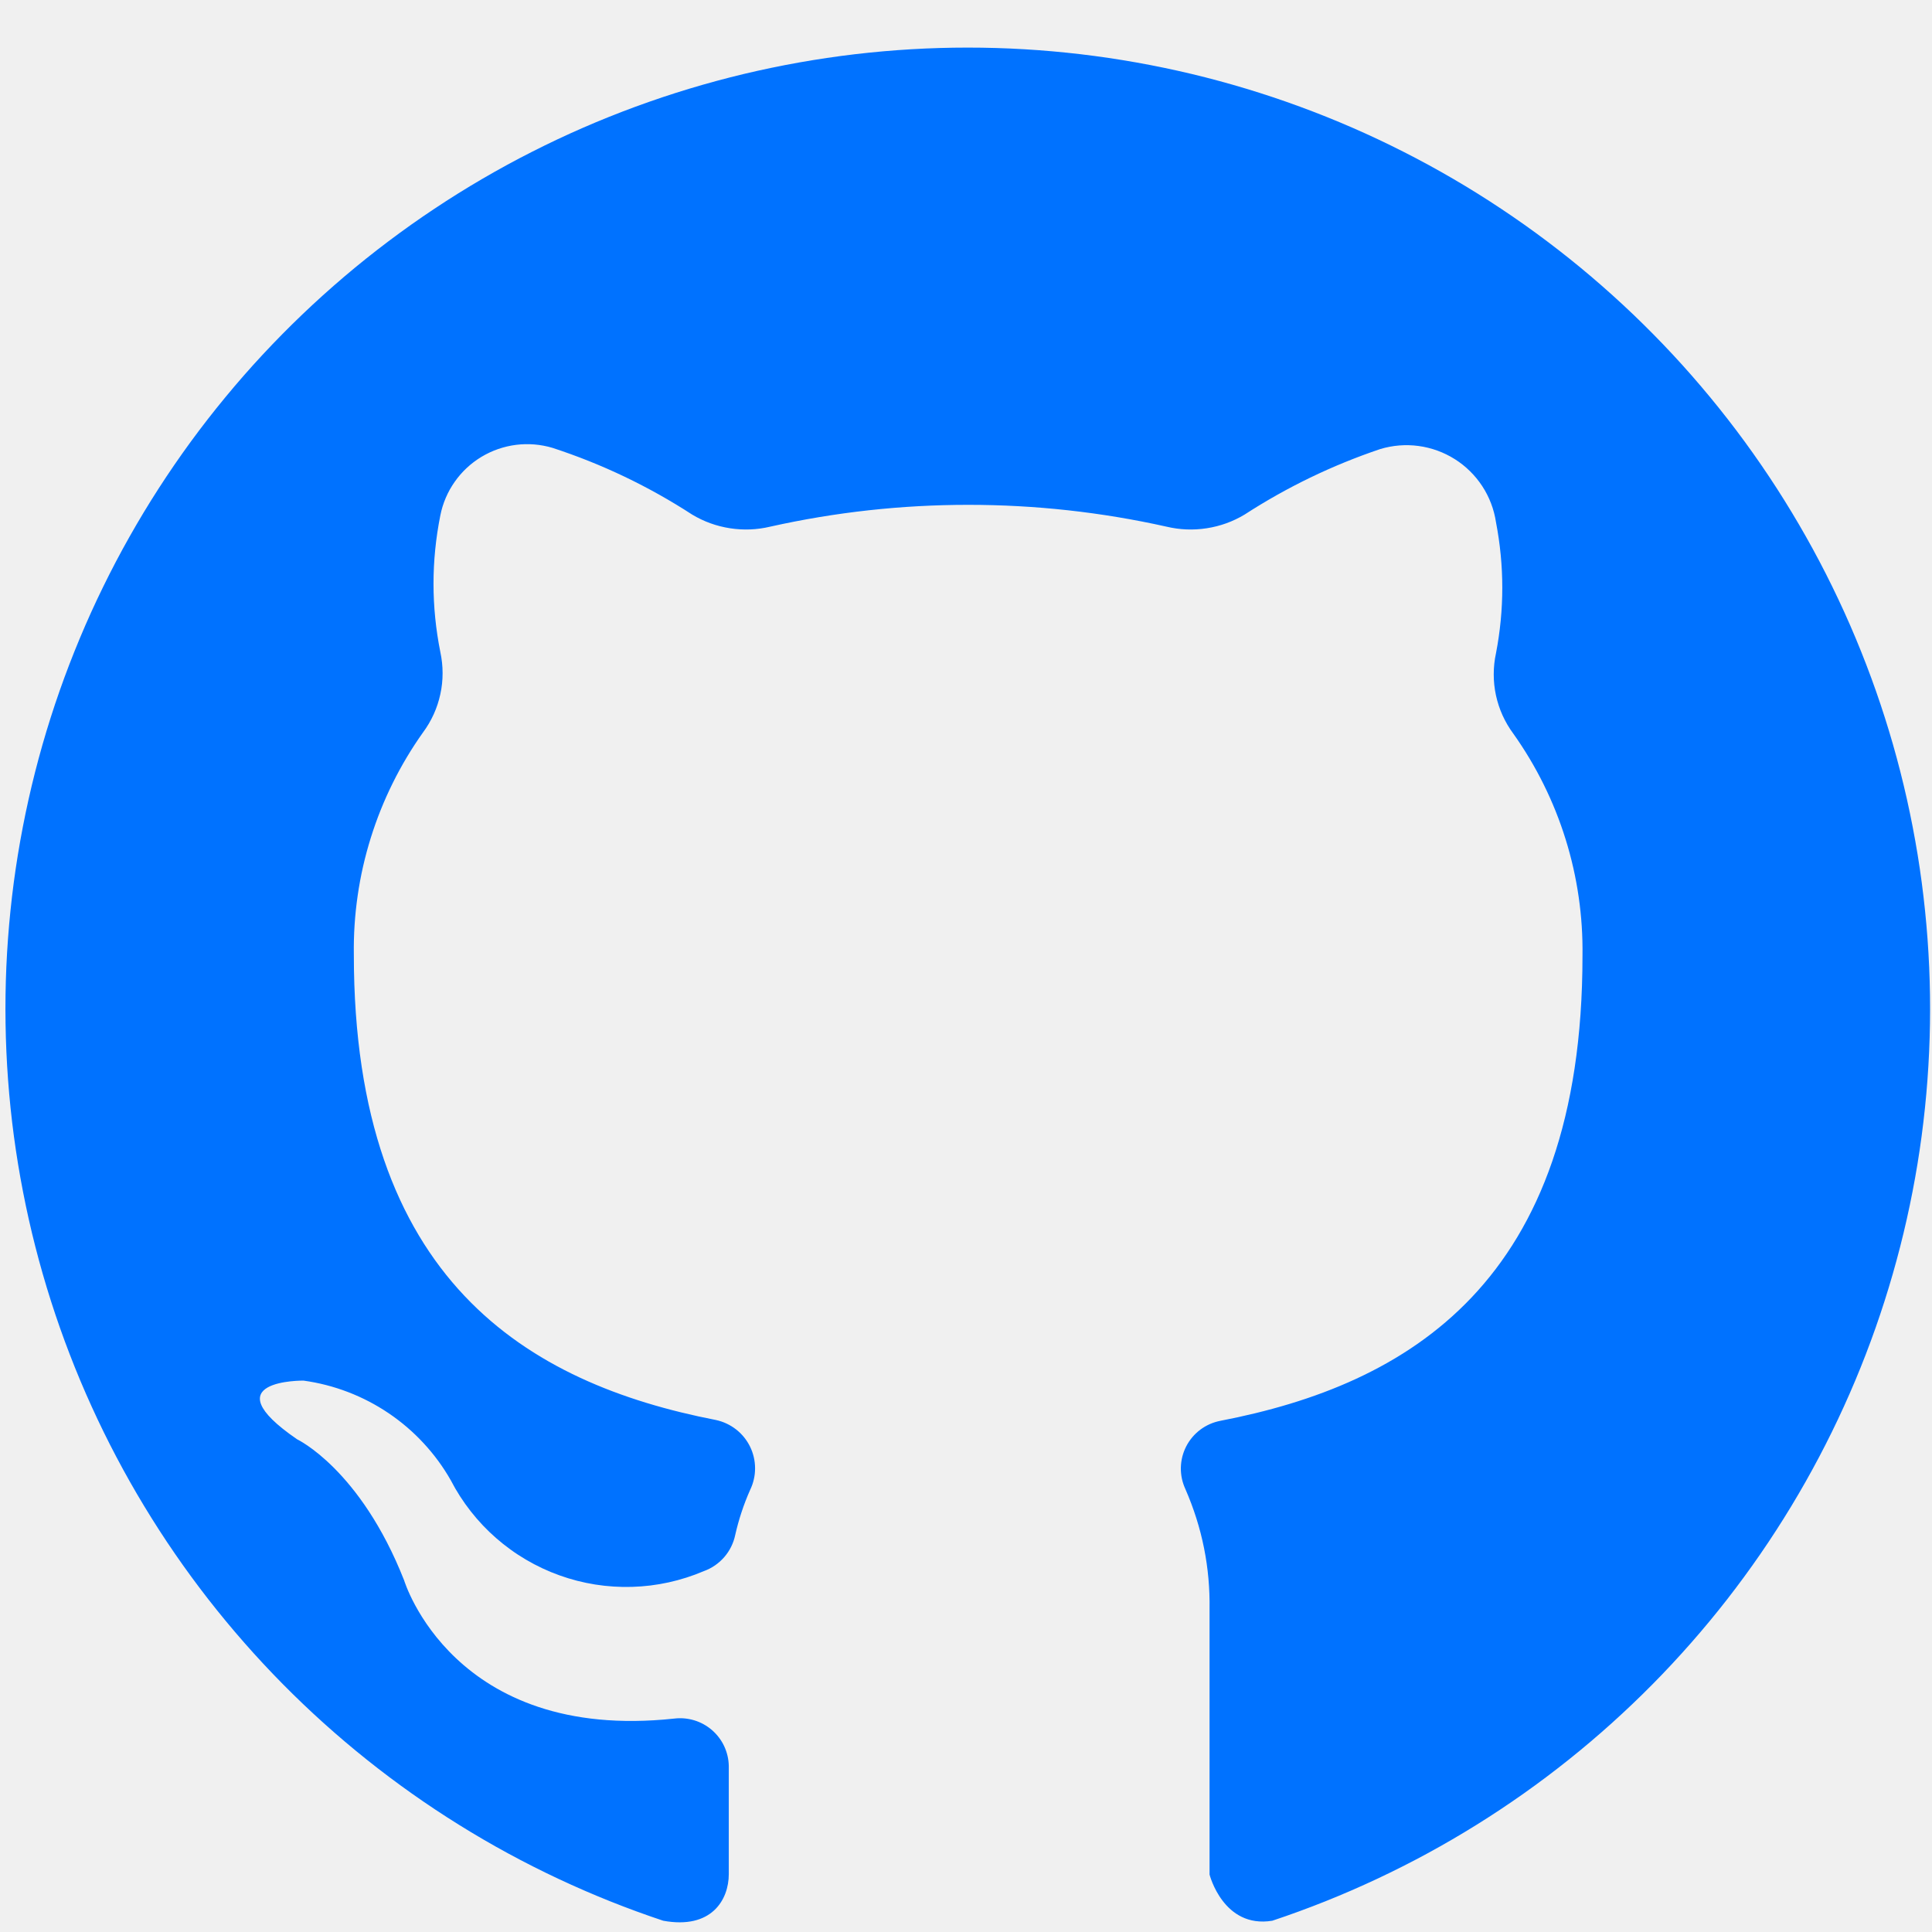
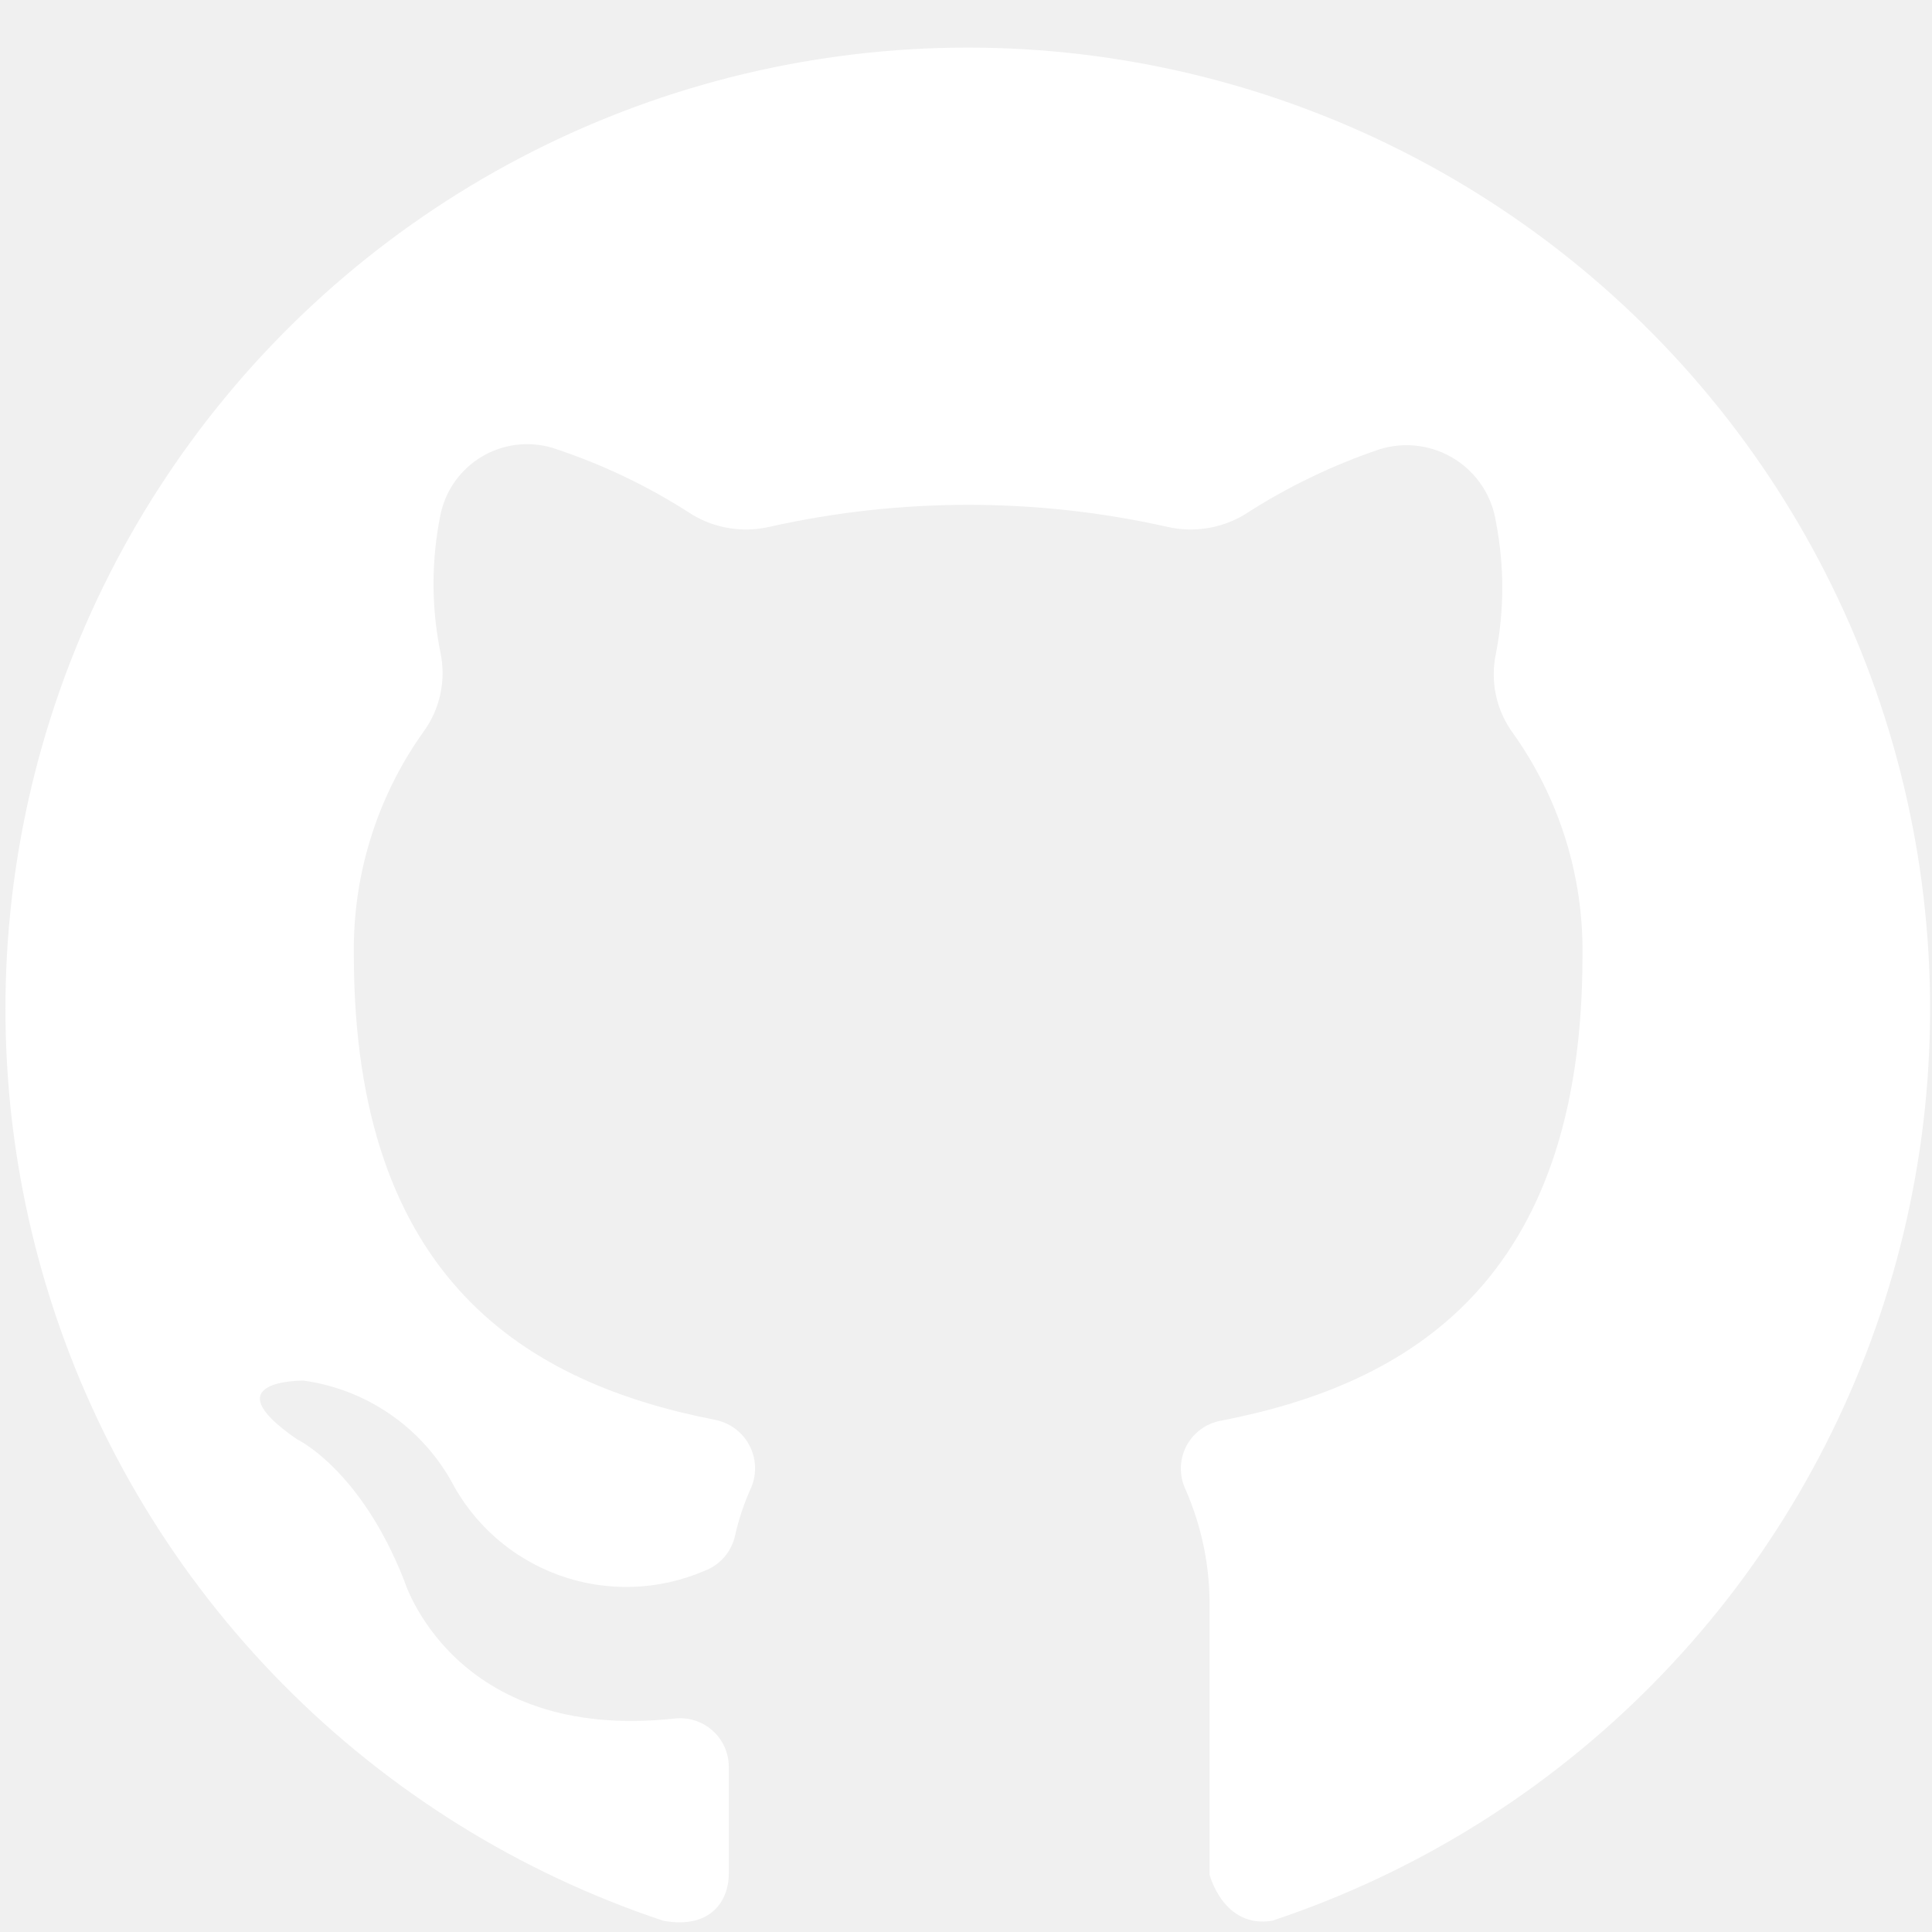
<svg xmlns="http://www.w3.org/2000/svg" width="500" zoomAndPan="magnify" viewBox="0 0 375 375" height="500" preserveAspectRatio="xMidYMid meet" version="1.0">
-   <path fill="#0072ff" d="M 246.953 372.812 C 250.426 371.656 253.859 370.398 257.254 369.043 C 260.652 367.684 264.004 366.227 267.316 364.672 C 270.625 363.117 273.887 361.469 277.102 359.723 C 280.316 357.973 283.477 356.137 286.582 354.203 C 289.688 352.273 292.73 350.25 295.719 348.141 C 298.707 346.031 301.629 343.832 304.484 341.551 C 307.344 339.27 310.129 336.906 312.848 334.461 C 315.566 332.012 318.211 329.492 320.781 326.891 C 323.352 324.289 325.844 321.613 328.254 318.867 C 330.668 316.121 332.996 313.305 335.246 310.422 C 337.492 307.535 339.652 304.59 341.727 301.578 C 343.801 298.566 345.781 295.5 347.676 292.371 C 349.57 289.246 351.367 286.066 353.074 282.832 C 354.781 279.602 356.391 276.32 357.902 272.992 C 359.418 269.664 360.832 266.297 362.145 262.887 C 363.461 259.477 364.676 256.031 365.785 252.551 C 366.898 249.066 367.906 245.555 368.812 242.016 C 369.719 238.477 370.52 234.91 371.215 231.324 C 371.914 227.734 372.504 224.129 372.988 220.508 C 373.469 216.887 373.848 213.254 374.117 209.609 C 374.387 205.965 374.551 202.316 374.605 198.66 C 374.664 195.008 374.609 191.355 374.453 187.703 C 374.293 184.051 374.027 180.41 373.652 176.773 C 373.281 173.137 372.801 169.516 372.215 165.91 C 371.625 162.305 370.934 158.715 370.137 155.148 C 369.34 151.582 368.438 148.043 367.434 144.527 C 366.426 141.016 365.32 137.535 364.109 134.086 C 362.898 130.637 361.586 127.227 360.176 123.855 C 358.766 120.484 357.254 117.156 355.648 113.875 C 354.043 110.59 352.34 107.355 350.543 104.176 C 348.746 100.992 346.855 97.863 344.875 94.789 C 342.895 91.719 340.824 88.707 338.668 85.754 C 336.508 82.805 334.266 79.918 331.938 77.102 C 329.609 74.281 327.203 71.531 324.715 68.855 C 322.223 66.176 319.656 63.574 317.016 61.047 C 314.371 58.52 311.656 56.074 308.871 53.703 C 306.086 51.336 303.23 49.051 300.309 46.852 C 297.391 44.652 294.406 42.539 291.359 40.516 C 288.316 38.488 285.215 36.555 282.055 34.711 C 278.895 32.867 275.684 31.117 272.422 29.465 C 269.16 27.809 265.855 26.25 262.5 24.789 C 259.148 23.328 255.754 21.969 252.32 20.707 C 248.887 19.445 245.418 18.285 241.918 17.227 C 238.414 16.172 234.887 15.215 231.328 14.363 C 227.77 13.516 224.191 12.77 220.59 12.129 C 216.984 11.488 213.367 10.953 209.734 10.523 C 206.102 10.098 202.461 9.773 198.809 9.559 C 195.156 9.344 191.5 9.238 187.84 9.238 C 184.184 9.238 180.527 9.344 176.875 9.559 C 173.223 9.773 169.582 10.098 165.949 10.523 C 162.316 10.953 158.695 11.488 155.094 12.129 C 151.492 12.77 147.914 13.516 144.355 14.363 C 140.797 15.215 137.27 16.172 133.766 17.227 C 130.266 18.285 126.797 19.445 123.363 20.707 C 119.93 21.969 116.535 23.328 113.184 24.789 C 109.828 26.25 106.523 27.809 103.262 29.465 C 100 31.117 96.789 32.867 93.629 34.711 C 90.469 36.555 87.367 38.488 84.324 40.516 C 81.277 42.539 78.293 44.652 75.375 46.852 C 72.453 49.051 69.598 51.336 66.812 53.703 C 64.027 56.074 61.312 58.52 58.668 61.047 C 56.027 63.574 53.461 66.176 50.969 68.855 C 48.48 71.531 46.07 74.281 43.746 77.102 C 41.418 79.922 39.172 82.805 37.016 85.754 C 34.859 88.707 32.789 91.719 30.809 94.789 C 28.824 97.863 26.938 100.992 25.141 104.176 C 23.344 107.355 21.641 110.59 20.035 113.875 C 18.426 117.156 16.918 120.484 15.508 123.855 C 14.098 127.227 12.785 130.637 11.574 134.086 C 10.363 137.535 9.258 141.016 8.25 144.531 C 7.246 148.043 6.344 151.582 5.547 155.148 C 4.75 158.715 4.059 162.305 3.469 165.91 C 2.883 169.516 2.402 173.137 2.031 176.773 C 1.656 180.41 1.391 184.051 1.23 187.703 C 1.074 191.355 1.02 195.008 1.078 198.66 C 1.133 202.316 1.297 205.965 1.566 209.609 C 1.836 213.254 2.211 216.887 2.695 220.508 C 3.18 224.133 3.77 227.734 4.469 231.324 C 5.164 234.91 5.965 238.477 6.871 242.016 C 7.777 245.559 8.785 249.066 9.898 252.551 C 11.008 256.031 12.223 259.477 13.539 262.887 C 14.852 266.297 16.266 269.664 17.781 272.992 C 19.293 276.32 20.902 279.602 22.609 282.832 C 24.316 286.066 26.113 289.246 28.008 292.371 C 29.902 295.5 31.883 298.566 33.957 301.578 C 36.031 304.59 38.191 307.535 40.438 310.422 C 42.688 313.305 45.016 316.121 47.43 318.867 C 49.84 321.613 52.332 324.289 54.902 326.891 C 57.473 329.492 60.117 332.016 62.836 334.461 C 65.555 336.906 68.34 339.27 71.199 341.551 C 74.055 343.832 76.977 346.031 79.965 348.141 C 82.949 350.25 85.996 352.273 89.102 354.203 C 92.207 356.137 95.367 357.977 98.582 359.723 C 101.793 361.469 105.059 363.117 108.367 364.672 C 111.68 366.227 115.031 367.684 118.43 369.043 C 121.824 370.398 125.258 371.656 128.73 372.812 C 138.098 374.531 141.457 368.758 141.457 363.766 C 141.457 360.41 141.457 352.922 141.457 342.781 C 141.445 342.121 141.367 341.465 141.215 340.82 C 141.066 340.176 140.852 339.555 140.574 338.953 C 140.293 338.352 139.953 337.789 139.551 337.258 C 139.152 336.73 138.703 336.25 138.203 335.816 C 137.703 335.383 137.16 335.004 136.582 334.684 C 136 334.363 135.391 334.105 134.758 333.914 C 134.125 333.723 133.477 333.598 132.816 333.539 C 132.156 333.484 131.496 333.496 130.836 333.578 C 87.891 338.18 78.441 306.746 78.441 306.746 C 69.93 285.141 57.668 279.367 57.668 279.367 C 40.723 267.742 58.918 267.977 58.918 267.977 C 61.883 268.387 64.762 269.129 67.559 270.199 C 70.352 271.273 72.988 272.648 75.465 274.324 C 77.941 276 80.199 277.938 82.23 280.133 C 84.262 282.328 86.02 284.723 87.5 287.324 C 88.047 288.387 88.645 289.418 89.293 290.426 C 89.941 291.43 90.633 292.406 91.371 293.344 C 92.109 294.285 92.887 295.191 93.711 296.059 C 94.535 296.93 95.395 297.754 96.297 298.543 C 97.195 299.332 98.133 300.074 99.102 300.773 C 100.07 301.477 101.07 302.129 102.105 302.734 C 103.137 303.34 104.191 303.898 105.277 304.406 C 106.359 304.914 107.465 305.371 108.59 305.773 C 109.719 306.18 110.859 306.527 112.02 306.828 C 113.18 307.125 114.348 307.367 115.531 307.555 C 116.711 307.742 117.902 307.875 119.094 307.949 C 120.289 308.027 121.484 308.047 122.68 308.012 C 123.879 307.977 125.07 307.887 126.258 307.742 C 127.445 307.594 128.625 307.391 129.793 307.137 C 130.961 306.879 132.117 306.566 133.254 306.203 C 134.395 305.84 135.516 305.422 136.617 304.953 C 137.383 304.676 138.102 304.309 138.77 303.848 C 139.441 303.387 140.043 302.848 140.578 302.234 C 141.109 301.621 141.559 300.949 141.918 300.219 C 142.277 299.488 142.543 298.727 142.707 297.93 C 143.387 294.926 144.348 292.012 145.598 289.195 C 145.754 288.867 145.895 288.535 146.016 288.191 C 146.137 287.852 146.234 287.504 146.316 287.148 C 146.398 286.797 146.461 286.438 146.5 286.078 C 146.539 285.719 146.559 285.355 146.559 284.992 C 146.559 284.629 146.539 284.27 146.496 283.91 C 146.457 283.547 146.395 283.191 146.312 282.84 C 146.23 282.484 146.129 282.137 146.008 281.797 C 145.887 281.453 145.746 281.121 145.586 280.793 C 145.426 280.469 145.25 280.152 145.055 279.848 C 144.859 279.543 144.645 279.246 144.418 278.965 C 144.188 278.684 143.945 278.414 143.688 278.16 C 143.426 277.906 143.156 277.668 142.867 277.445 C 142.582 277.223 142.285 277.016 141.977 276.828 C 141.664 276.637 141.348 276.465 141.016 276.312 C 140.688 276.16 140.352 276.023 140.008 275.91 C 139.664 275.793 139.312 275.699 138.957 275.621 C 102.492 268.523 68.68 248.555 68.68 185.297 C 68.625 181.461 68.871 177.645 69.422 173.848 C 69.969 170.051 70.816 166.32 71.957 162.66 C 73.098 158.996 74.52 155.445 76.223 152.008 C 77.922 148.57 79.887 145.285 82.109 142.16 C 82.93 141.055 83.621 139.875 84.191 138.621 C 84.758 137.367 85.184 136.066 85.473 134.723 C 85.766 133.375 85.91 132.016 85.906 130.641 C 85.906 129.266 85.758 127.902 85.469 126.559 C 83.703 117.719 83.703 108.879 85.469 100.039 C 85.586 99.453 85.73 98.875 85.906 98.305 C 86.082 97.734 86.289 97.176 86.523 96.629 C 86.758 96.078 87.02 95.547 87.309 95.023 C 87.602 94.504 87.918 94 88.262 93.512 C 88.602 93.023 88.973 92.555 89.363 92.102 C 89.754 91.652 90.168 91.227 90.605 90.82 C 91.043 90.41 91.5 90.027 91.977 89.668 C 92.453 89.312 92.945 88.977 93.457 88.668 C 93.969 88.363 94.496 88.082 95.035 87.828 C 95.578 87.574 96.129 87.352 96.695 87.156 C 97.258 86.961 97.832 86.797 98.41 86.66 C 98.992 86.523 99.582 86.418 100.172 86.344 C 100.766 86.27 101.359 86.227 101.957 86.215 C 102.555 86.203 103.148 86.219 103.746 86.27 C 104.34 86.32 104.93 86.398 105.516 86.512 C 106.102 86.621 106.684 86.762 107.254 86.934 C 116.852 90.07 125.883 94.387 134.352 99.883 C 136.625 101.246 139.074 102.129 141.695 102.535 C 144.316 102.941 146.918 102.836 149.5 102.223 C 162.164 99.398 174.984 97.988 187.957 97.988 C 200.934 97.988 213.754 99.398 226.418 102.223 C 229 102.836 231.598 102.941 234.223 102.535 C 236.844 102.129 239.293 101.246 241.566 99.883 C 249.809 94.547 258.578 90.309 267.883 87.168 C 268.484 86.984 269.094 86.836 269.711 86.719 C 270.332 86.598 270.953 86.516 271.582 86.465 C 272.207 86.414 272.836 86.398 273.465 86.414 C 274.094 86.43 274.723 86.48 275.344 86.566 C 275.969 86.648 276.586 86.766 277.195 86.918 C 277.809 87.066 278.41 87.25 279 87.465 C 279.594 87.68 280.172 87.926 280.734 88.203 C 281.301 88.48 281.848 88.785 282.379 89.121 C 282.914 89.457 283.426 89.82 283.918 90.211 C 284.41 90.602 284.883 91.02 285.328 91.461 C 285.777 91.902 286.199 92.367 286.598 92.852 C 286.996 93.34 287.367 93.848 287.711 94.371 C 288.055 94.898 288.371 95.441 288.656 96.004 C 288.941 96.562 289.195 97.137 289.418 97.727 C 289.645 98.312 289.832 98.91 289.992 99.52 C 290.152 100.129 290.277 100.742 290.371 101.363 C 292 109.84 292 118.316 290.371 126.793 C 290.078 128.137 289.934 129.496 289.934 130.875 C 289.93 132.25 290.074 133.609 290.363 134.957 C 290.656 136.301 291.082 137.602 291.648 138.855 C 292.219 140.105 292.91 141.289 293.73 142.395 C 295.953 145.52 297.914 148.805 299.617 152.242 C 301.32 155.68 302.742 159.23 303.883 162.895 C 305.023 166.555 305.871 170.285 306.418 174.082 C 306.969 177.879 307.215 181.695 307.16 185.527 C 307.16 248.945 273.27 268.758 236.883 275.777 C 236.527 275.844 236.184 275.934 235.84 276.039 C 235.496 276.145 235.164 276.27 234.836 276.414 C 234.508 276.559 234.188 276.723 233.879 276.902 C 233.57 277.086 233.27 277.281 232.984 277.496 C 232.699 277.711 232.426 277.941 232.164 278.188 C 231.902 278.434 231.656 278.691 231.426 278.965 C 231.195 279.242 230.98 279.527 230.781 279.824 C 230.582 280.121 230.402 280.43 230.238 280.75 C 230.078 281.07 229.93 281.395 229.805 281.73 C 229.68 282.066 229.574 282.406 229.484 282.754 C 229.398 283.102 229.332 283.453 229.285 283.809 C 229.238 284.164 229.211 284.52 229.203 284.875 C 229.195 285.234 229.211 285.594 229.246 285.949 C 229.277 286.305 229.332 286.656 229.406 287.008 C 229.48 287.359 229.574 287.703 229.691 288.043 C 229.805 288.383 229.938 288.715 230.086 289.039 C 233.348 296.5 234.91 304.301 234.773 312.441 L 234.773 363.844 C 234.773 363.844 237.43 374.375 246.953 372.812 Z M 246.953 372.812 " fill-opacity="1" fill-rule="nonzero" />
+   <path fill="#fff" d="M 246.953 372.812 C 250.426 371.656 253.859 370.398 257.254 369.043 C 260.652 367.684 264.004 366.227 267.316 364.672 C 270.625 363.117 273.887 361.469 277.102 359.723 C 280.316 357.973 283.477 356.137 286.582 354.203 C 289.688 352.273 292.73 350.25 295.719 348.141 C 298.707 346.031 301.629 343.832 304.484 341.551 C 307.344 339.27 310.129 336.906 312.848 334.461 C 315.566 332.012 318.211 329.492 320.781 326.891 C 323.352 324.289 325.844 321.613 328.254 318.867 C 330.668 316.121 332.996 313.305 335.246 310.422 C 337.492 307.535 339.652 304.59 341.727 301.578 C 343.801 298.566 345.781 295.5 347.676 292.371 C 349.57 289.246 351.367 286.066 353.074 282.832 C 354.781 279.602 356.391 276.32 357.902 272.992 C 359.418 269.664 360.832 266.297 362.145 262.887 C 363.461 259.477 364.676 256.031 365.785 252.551 C 366.898 249.066 367.906 245.555 368.812 242.016 C 369.719 238.477 370.52 234.91 371.215 231.324 C 371.914 227.734 372.504 224.129 372.988 220.508 C 373.469 216.887 373.848 213.254 374.117 209.609 C 374.387 205.965 374.551 202.316 374.605 198.66 C 374.664 195.008 374.609 191.355 374.453 187.703 C 374.293 184.051 374.027 180.41 373.652 176.773 C 373.281 173.137 372.801 169.516 372.215 165.91 C 371.625 162.305 370.934 158.715 370.137 155.148 C 369.34 151.582 368.438 148.043 367.434 144.527 C 366.426 141.016 365.32 137.535 364.109 134.086 C 362.898 130.637 361.586 127.227 360.176 123.855 C 358.766 120.484 357.254 117.156 355.648 113.875 C 354.043 110.59 352.34 107.355 350.543 104.176 C 348.746 100.992 346.855 97.863 344.875 94.789 C 342.895 91.719 340.824 88.707 338.668 85.754 C 336.508 82.805 334.266 79.918 331.938 77.102 C 329.609 74.281 327.203 71.531 324.715 68.855 C 322.223 66.176 319.656 63.574 317.016 61.047 C 314.371 58.52 311.656 56.074 308.871 53.703 C 306.086 51.336 303.23 49.051 300.309 46.852 C 297.391 44.652 294.406 42.539 291.359 40.516 C 288.316 38.488 285.215 36.555 282.055 34.711 C 278.895 32.867 275.684 31.117 272.422 29.465 C 269.16 27.809 265.855 26.25 262.5 24.789 C 259.148 23.328 255.754 21.969 252.32 20.707 C 248.887 19.445 245.418 18.285 241.918 17.227 C 238.414 16.172 234.887 15.215 231.328 14.363 C 227.77 13.516 224.191 12.77 220.59 12.129 C 216.984 11.488 213.367 10.953 209.734 10.523 C 206.102 10.098 202.461 9.773 198.809 9.559 C 195.156 9.344 191.5 9.238 187.84 9.238 C 184.184 9.238 180.527 9.344 176.875 9.559 C 173.223 9.773 169.582 10.098 165.949 10.523 C 162.316 10.953 158.695 11.488 155.094 12.129 C 151.492 12.77 147.914 13.516 144.355 14.363 C 140.797 15.215 137.27 16.172 133.766 17.227 C 130.266 18.285 126.797 19.445 123.363 20.707 C 119.93 21.969 116.535 23.328 113.184 24.789 C 109.828 26.25 106.523 27.809 103.262 29.465 C 100 31.117 96.789 32.867 93.629 34.711 C 90.469 36.555 87.367 38.488 84.324 40.516 C 81.277 42.539 78.293 44.652 75.375 46.852 C 72.453 49.051 69.598 51.336 66.812 53.703 C 64.027 56.074 61.312 58.52 58.668 61.047 C 56.027 63.574 53.461 66.176 50.969 68.855 C 48.48 71.531 46.07 74.281 43.746 77.102 C 41.418 79.922 39.172 82.805 37.016 85.754 C 34.859 88.707 32.789 91.719 30.809 94.789 C 28.824 97.863 26.938 100.992 25.141 104.176 C 23.344 107.355 21.641 110.59 20.035 113.875 C 18.426 117.156 16.918 120.484 15.508 123.855 C 14.098 127.227 12.785 130.637 11.574 134.086 C 10.363 137.535 9.258 141.016 8.25 144.531 C 7.246 148.043 6.344 151.582 5.547 155.148 C 4.75 158.715 4.059 162.305 3.469 165.91 C 2.883 169.516 2.402 173.137 2.031 176.773 C 1.656 180.41 1.391 184.051 1.23 187.703 C 1.074 191.355 1.02 195.008 1.078 198.66 C 1.133 202.316 1.297 205.965 1.566 209.609 C 1.836 213.254 2.211 216.887 2.695 220.508 C 3.18 224.133 3.77 227.734 4.469 231.324 C 5.164 234.91 5.965 238.477 6.871 242.016 C 7.777 245.559 8.785 249.066 9.898 252.551 C 11.008 256.031 12.223 259.477 13.539 262.887 C 14.852 266.297 16.266 269.664 17.781 272.992 C 19.293 276.32 20.902 279.602 22.609 282.832 C 24.316 286.066 26.113 289.246 28.008 292.371 C 29.902 295.5 31.883 298.566 33.957 301.578 C 36.031 304.59 38.191 307.535 40.438 310.422 C 42.688 313.305 45.016 316.121 47.43 318.867 C 49.84 321.613 52.332 324.289 54.902 326.891 C 57.473 329.492 60.117 332.016 62.836 334.461 C 65.555 336.906 68.34 339.27 71.199 341.551 C 74.055 343.832 76.977 346.031 79.965 348.141 C 82.949 350.25 85.996 352.273 89.102 354.203 C 92.207 356.137 95.367 357.977 98.582 359.723 C 101.793 361.469 105.059 363.117 108.367 364.672 C 111.68 366.227 115.031 367.684 118.43 369.043 C 121.824 370.398 125.258 371.656 128.73 372.812 C 138.098 374.531 141.457 368.758 141.457 363.766 C 141.457 360.41 141.457 352.922 141.457 342.781 C 141.445 342.121 141.367 341.465 141.215 340.82 C 141.066 340.176 140.852 339.555 140.574 338.953 C 140.293 338.352 139.953 337.789 139.551 337.258 C 139.152 336.73 138.703 336.25 138.203 335.816 C 137.703 335.383 137.16 335.004 136.582 334.684 C 136 334.363 135.391 334.105 134.758 333.914 C 134.125 333.723 133.477 333.598 132.816 333.539 C 132.156 333.484 131.496 333.496 130.836 333.578 C 87.891 338.18 78.441 306.746 78.441 306.746 C 69.93 285.141 57.668 279.367 57.668 279.367 C 40.723 267.742 58.918 267.977 58.918 267.977 C 61.883 268.387 64.762 269.129 67.559 270.199 C 70.352 271.273 72.988 272.648 75.465 274.324 C 77.941 276 80.199 277.938 82.23 280.133 C 84.262 282.328 86.02 284.723 87.5 287.324 C 88.047 288.387 88.645 289.418 89.293 290.426 C 89.941 291.43 90.633 292.406 91.371 293.344 C 92.109 294.285 92.887 295.191 93.711 296.059 C 94.535 296.93 95.395 297.754 96.297 298.543 C 97.195 299.332 98.133 300.074 99.102 300.773 C 100.07 301.477 101.07 302.129 102.105 302.734 C 103.137 303.34 104.191 303.898 105.277 304.406 C 106.359 304.914 107.465 305.371 108.59 305.773 C 109.719 306.18 110.859 306.527 112.02 306.828 C 113.18 307.125 114.348 307.367 115.531 307.555 C 116.711 307.742 117.902 307.875 119.094 307.949 C 120.289 308.027 121.484 308.047 122.68 308.012 C 123.879 307.977 125.07 307.887 126.258 307.742 C 127.445 307.594 128.625 307.391 129.793 307.137 C 130.961 306.879 132.117 306.566 133.254 306.203 C 134.395 305.84 135.516 305.422 136.617 304.953 C 137.383 304.676 138.102 304.309 138.77 303.848 C 139.441 303.387 140.043 302.848 140.578 302.234 C 141.109 301.621 141.559 300.949 141.918 300.219 C 142.277 299.488 142.543 298.727 142.707 297.93 C 143.387 294.926 144.348 292.012 145.598 289.195 C 145.754 288.867 145.895 288.535 146.016 288.191 C 146.137 287.852 146.234 287.504 146.316 287.148 C 146.398 286.797 146.461 286.438 146.5 286.078 C 146.539 285.719 146.559 285.355 146.559 284.992 C 146.559 284.629 146.539 284.27 146.496 283.91 C 146.457 283.547 146.395 283.191 146.312 282.84 C 146.23 282.484 146.129 282.137 146.008 281.797 C 145.887 281.453 145.746 281.121 145.586 280.793 C 145.426 280.469 145.25 280.152 145.055 279.848 C 144.859 279.543 144.645 279.246 144.418 278.965 C 144.188 278.684 143.945 278.414 143.688 278.16 C 143.426 277.906 143.156 277.668 142.867 277.445 C 142.582 277.223 142.285 277.016 141.977 276.828 C 141.664 276.637 141.348 276.465 141.016 276.312 C 140.688 276.16 140.352 276.023 140.008 275.91 C 139.664 275.793 139.312 275.699 138.957 275.621 C 102.492 268.523 68.68 248.555 68.68 185.297 C 68.625 181.461 68.871 177.645 69.422 173.848 C 69.969 170.051 70.816 166.32 71.957 162.66 C 73.098 158.996 74.52 155.445 76.223 152.008 C 77.922 148.57 79.887 145.285 82.109 142.16 C 82.93 141.055 83.621 139.875 84.191 138.621 C 84.758 137.367 85.184 136.066 85.473 134.723 C 85.766 133.375 85.91 132.016 85.906 130.641 C 85.906 129.266 85.758 127.902 85.469 126.559 C 83.703 117.719 83.703 108.879 85.469 100.039 C 85.586 99.453 85.73 98.875 85.906 98.305 C 86.082 97.734 86.289 97.176 86.523 96.629 C 86.758 96.078 87.02 95.547 87.309 95.023 C 87.602 94.504 87.918 94 88.262 93.512 C 88.602 93.023 88.973 92.555 89.363 92.102 C 89.754 91.652 90.168 91.227 90.605 90.82 C 91.043 90.41 91.5 90.027 91.977 89.668 C 92.453 89.312 92.945 88.977 93.457 88.668 C 93.969 88.363 94.496 88.082 95.035 87.828 C 95.578 87.574 96.129 87.352 96.695 87.156 C 97.258 86.961 97.832 86.797 98.41 86.66 C 98.992 86.523 99.582 86.418 100.172 86.344 C 100.766 86.27 101.359 86.227 101.957 86.215 C 102.555 86.203 103.148 86.219 103.746 86.27 C 104.34 86.32 104.93 86.398 105.516 86.512 C 106.102 86.621 106.684 86.762 107.254 86.934 C 116.852 90.07 125.883 94.387 134.352 99.883 C 136.625 101.246 139.074 102.129 141.695 102.535 C 144.316 102.941 146.918 102.836 149.5 102.223 C 162.164 99.398 174.984 97.988 187.957 97.988 C 200.934 97.988 213.754 99.398 226.418 102.223 C 229 102.836 231.598 102.941 234.223 102.535 C 236.844 102.129 239.293 101.246 241.566 99.883 C 249.809 94.547 258.578 90.309 267.883 87.168 C 268.484 86.984 269.094 86.836 269.711 86.719 C 270.332 86.598 270.953 86.516 271.582 86.465 C 272.207 86.414 272.836 86.398 273.465 86.414 C 274.094 86.43 274.723 86.48 275.344 86.566 C 275.969 86.648 276.586 86.766 277.195 86.918 C 277.809 87.066 278.41 87.25 279 87.465 C 279.594 87.68 280.172 87.926 280.734 88.203 C 281.301 88.48 281.848 88.785 282.379 89.121 C 282.914 89.457 283.426 89.82 283.918 90.211 C 284.41 90.602 284.883 91.02 285.328 91.461 C 285.777 91.902 286.199 92.367 286.598 92.852 C 286.996 93.34 287.367 93.848 287.711 94.371 C 288.055 94.898 288.371 95.441 288.656 96.004 C 288.941 96.562 289.195 97.137 289.418 97.727 C 289.645 98.312 289.832 98.91 289.992 99.52 C 290.152 100.129 290.277 100.742 290.371 101.363 C 292 109.84 292 118.316 290.371 126.793 C 290.078 128.137 289.934 129.496 289.934 130.875 C 289.93 132.25 290.074 133.609 290.363 134.957 C 290.656 136.301 291.082 137.602 291.648 138.855 C 292.219 140.105 292.91 141.289 293.73 142.395 C 295.953 145.52 297.914 148.805 299.617 152.242 C 301.32 155.68 302.742 159.23 303.883 162.895 C 305.023 166.555 305.871 170.285 306.418 174.082 C 306.969 177.879 307.215 181.695 307.16 185.527 C 307.16 248.945 273.27 268.758 236.883 275.777 C 236.527 275.844 236.184 275.934 235.84 276.039 C 235.496 276.145 235.164 276.27 234.836 276.414 C 234.508 276.559 234.188 276.723 233.879 276.902 C 233.57 277.086 233.27 277.281 232.984 277.496 C 232.699 277.711 232.426 277.941 232.164 278.188 C 231.902 278.434 231.656 278.691 231.426 278.965 C 231.195 279.242 230.98 279.527 230.781 279.824 C 230.582 280.121 230.402 280.43 230.238 280.75 C 230.078 281.07 229.93 281.395 229.805 281.73 C 229.68 282.066 229.574 282.406 229.484 282.754 C 229.398 283.102 229.332 283.453 229.285 283.809 C 229.238 284.164 229.211 284.52 229.203 284.875 C 229.195 285.234 229.211 285.594 229.246 285.949 C 229.277 286.305 229.332 286.656 229.406 287.008 C 229.48 287.359 229.574 287.703 229.691 288.043 C 229.805 288.383 229.938 288.715 230.086 289.039 C 233.348 296.5 234.91 304.301 234.773 312.441 L 234.773 363.844 C 234.773 363.844 237.43 374.375 246.953 372.812 Z M 246.953 372.812 " fill-opacity="1" fill-rule="nonzero" />
</svg>
